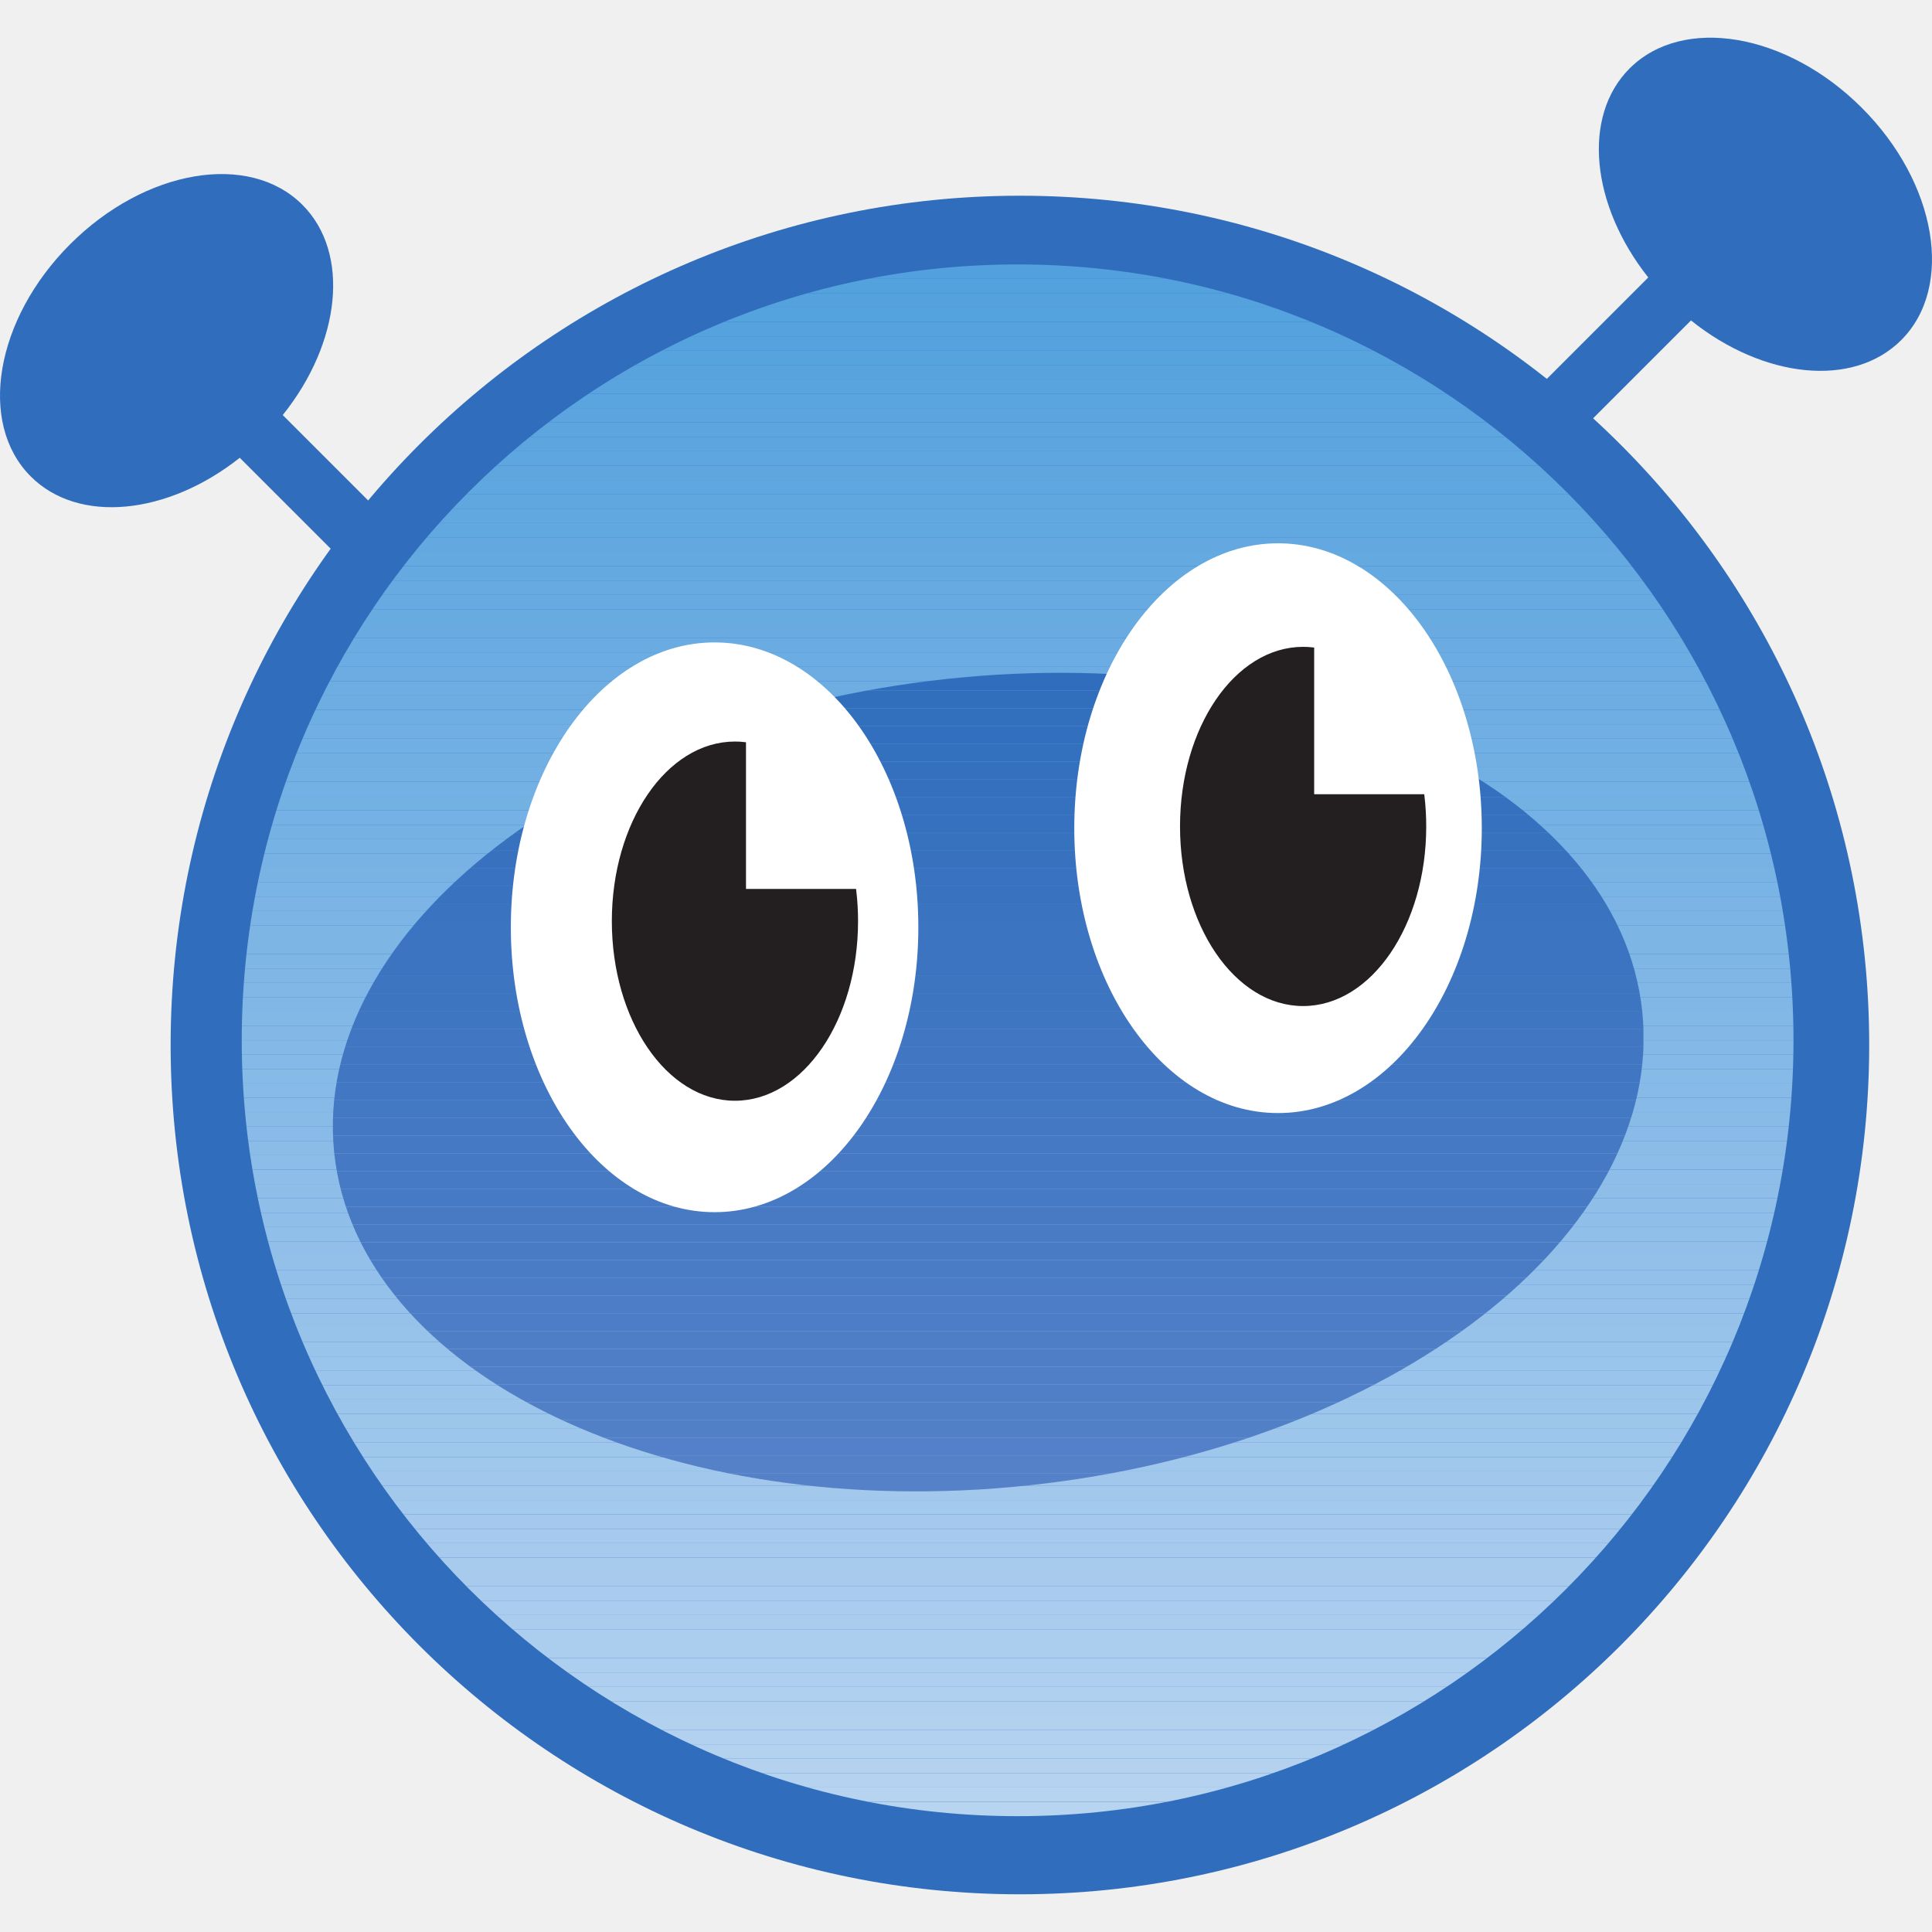
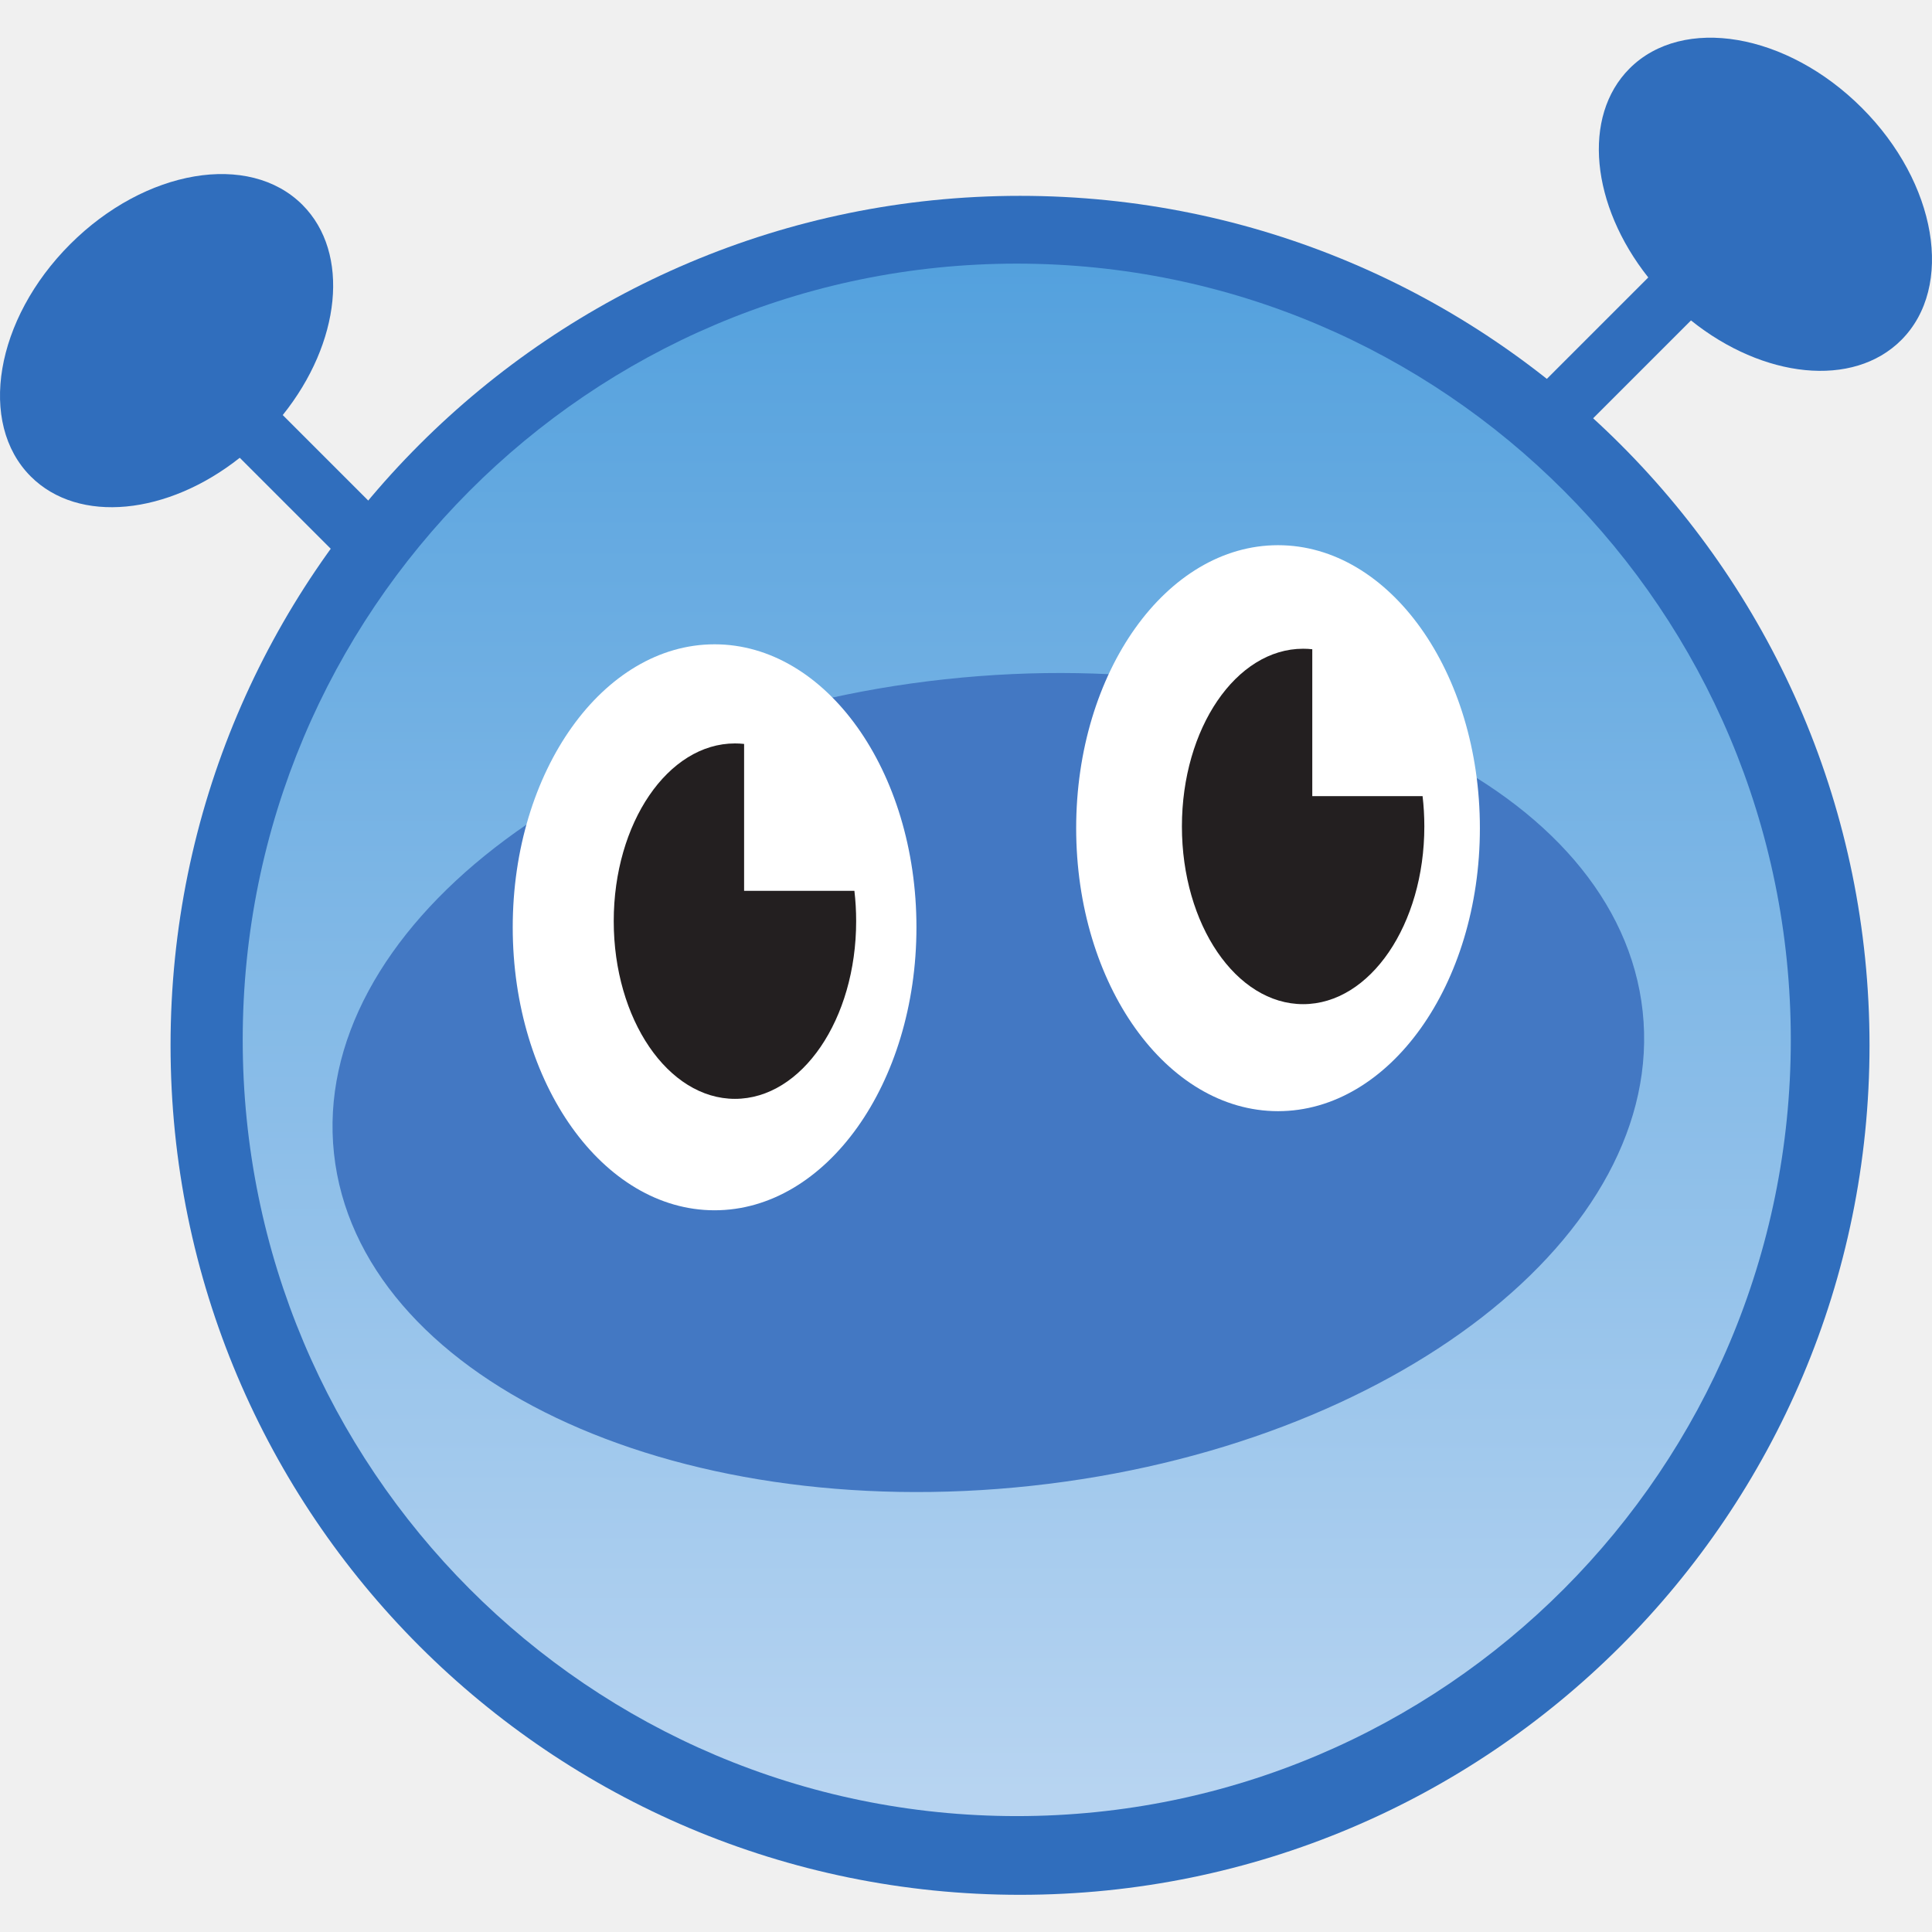
- <svg xmlns="http://www.w3.org/2000/svg" id="svg3378" version="1.1" width="637.563" height="637.56" xml:space="preserve">
+ <svg xmlns="http://www.w3.org/2000/svg" xmlns:xlink="http://www.w3.org/1999/xlink" id="svg3378" version="1.1" width="637.563" height="637.56" xml:space="preserve">
  <defs id="defs3382">
+     <linearGradient id="linearGradient4105">
+       <stop style="stop-color:#52a0dd;stop-opacity:1;" offset="0" id="stop4107" />
+       <stop style="stop-color:#b7d4f1;stop-opacity:1;" offset="1" id="stop4109" />
+     </linearGradient>
    <clipPath clipPathUnits="userSpaceOnUse" id="clipPath3400">
      <path d="m 645.438,2255.42 c 0,1131.26 917.042,2048.31 2048.312,2048.31 1131.26,0 2048.3,-917.05 2048.3,-2048.31 0,-1131.27 -917.04,-2048.311 -2048.3,-2048.311 -1131.27,0 -2048.312,917.041 -2048.312,2048.311 z" id="path3402" />
    </clipPath>
    <clipPath clipPathUnits="userSpaceOnUse" id="clipPath3624">
      <path d="M 889.426,1959.69 C 828.957,2547.5 1553.02,3107.02 2506.68,3209.41 3460.35,3311.8 4282.44,2918.3 4342.91,2330.48 4403.38,1742.67 3679.32,1183.16 2725.66,1080.76 1771.99,978.367 949.895,1371.87 889.426,1959.69 z" id="path3626" />
    </clipPath>
+     <linearGradient xlink:href="#linearGradient4105" id="linearGradient4111" x1="213.25" y1="78.726" x2="213.25" y2="591.379" gradientUnits="userSpaceOnUse" gradientTransform="matrix(0.9830509,0,0,0.9802817,-116.2591,-6.221848)" />
+     <linearGradient xlink:href="#linearGradient4105-5" id="linearGradient4111-1" x1="213.25" y1="78.726" x2="213.25" y2="591.379" gradientUnits="userSpaceOnUse" gradientTransform="matrix(0.9830509,0,0,0.9802817,-116.2591,-6.221848)" />
+     <linearGradient id="linearGradient4105-5">
+       <stop style="stop-color:#52a0dd;stop-opacity:1;" offset="0" id="stop4107-8" />
+       <stop style="stop-color:#b7d4f1;stop-opacity:1;" offset="1" id="stop4109-1" />
+     </linearGradient>
+     <linearGradient xlink:href="#linearGradient4105" id="linearGradient4159" gradientUnits="userSpaceOnUse" gradientTransform="matrix(0.9830509,0,0,0.9802817,-116.2591,-6.221848)" x1="213.25" y1="78.726" x2="213.25" y2="591.379" />
  </defs>
  <g id="g3386" transform="matrix(1.25,0,0,-1.25,-42.99267,775.646)">
+     <path style="opacity:1;fill:#306ebd;fill-opacity:1;stroke:none" id="path4103-3" d="m 464.694,330.169 a 251.108,251.108 0 1 1 -502.216,0 251.108,251.108 0 1 1 502.216,0 z" transform="matrix(0.8931035,0,0,-0.8931034,112.9313,639.4229)" />
    <g id="g3912" transform="translate(-16.58082,-182.1498)">
      <g transform="translate(-9.782889,0)" id="g3740">
        <g id="g3388" transform="matrix(0.1,0,0,0.1,60.03498,302.484)">
          <path d="m 4309.39,4821.11 c 140.59,140.59 415.09,94.03 613.12,-104 198.04,-198.04 244.6,-472.54 104.01,-613.13 -127.29,-127.29 -364.35,-101.16 -555.04,51.9 l -461.42,-461.43 -113.14,113.14 461.75,461.75 c -150.74,190.13 -175.85,425.21 -49.28,551.77" style="fill:#306ebd;fill-opacity:1;fill-rule:nonzero;stroke:none" id="path3390" />
          <path d="m 88.438,3743.98 c -140.59,140.59 -94.027,415.09 104.007,613.13 198.035,198.03 472.535,244.6 613.125,104.01 127.289,-127.29 101.16,-364.35 -51.894,-555.04 L 1215.1,3444.65 1101.96,3331.52 640.207,3793.27 C 450.082,3642.53 215,3617.42 88.438,3743.98" style="fill:#306ebd;fill-opacity:1;fill-rule:nonzero;stroke:none" id="path3392" />
-           <path d="m 457.699,2242.98 c 0,1238.31 1003.821,2242.14 2242.131,2242.14 1238.31,0 2242.13,-1003.83 2242.13,-2242.14 C 4941.96,1004.67 3938.14,0.852 2699.83,0.852 1461.52,0.852 457.699,1004.67 457.699,2242.98" style="fill:#306ebd;fill-opacity:1;fill-rule:nonzero;stroke:none" id="path3394" />
          <g id="g3396">
-             <g id="g3398" clip-path="url(#clipPath3400)">
-               <path d="m 645.402,4265.77 4097,0 0,38 -4097,0 0,-38 z" style="fill:#52a0dd;fill-opacity:1;fill-rule:nonzero;stroke:none" id="path3404" />
-               <path d="m 645.402,4227.84 4097,0 0,38 -4097,0 0,-38 z" style="fill:#53a1dd;fill-opacity:1;fill-rule:nonzero;stroke:none" id="path3406" />
-               <path d="m 645.402,4189.91 4097,0 0,37.996 -4097,0 0,-37.996 z" style="fill:#54a1dd;fill-opacity:1;fill-rule:nonzero;stroke:none" id="path3408" />
-               <path d="m 645.402,4151.97 4097,0 0,38 -4097,0 0,-38 z" style="fill:#54a2de;fill-opacity:1;fill-rule:nonzero;stroke:none" id="path3410" />
-               <path d="m 645.402,4114.04 4097,0 0,37.996 -4097,0 0,-37.996 z" style="fill:#55a2de;fill-opacity:1;fill-rule:nonzero;stroke:none" id="path3412" />
-               <path d="m 645.402,4076.11 4097,0 0,38 -4097,0 0,-38 z" style="fill:#56a2de;fill-opacity:1;fill-rule:nonzero;stroke:none" id="path3414" />
-               <path d="m 645.402,4038.18 4097,0 0,38 -4097,0 0,-38 z" style="fill:#57a3de;fill-opacity:1;fill-rule:nonzero;stroke:none" id="path3416" />
-               <path d="m 645.402,4000.25 4097,0 0,37.996 -4097,0 0,-37.996 z" style="fill:#58a3de;fill-opacity:1;fill-rule:nonzero;stroke:none" id="path3418" />
-               <path d="m 645.402,3962.31 4097,0 0,38 -4097,0 0,-38 z" style="fill:#59a4de;fill-opacity:1;fill-rule:nonzero;stroke:none" id="path3420" />
-               <path d="m 645.402,3924.38 4097,0 0,38 -4097,0 0,-38 z" style="fill:#5aa4df;fill-opacity:1;fill-rule:nonzero;stroke:none" id="path3422" />
-               <path d="m 645.402,3886.45 4097,0 0,37.996 -4097,0 0,-37.996 z" style="fill:#5ba4df;fill-opacity:1;fill-rule:nonzero;stroke:none" id="path3424" />
-               <path d="m 645.402,3848.52 4097,0 0,38 -4097,0 0,-38 z" style="fill:#5ca5df;fill-opacity:1;fill-rule:nonzero;stroke:none" id="path3426" />
-               <path d="m 645.402,3810.59 4097,0 0,37.996 -4097,0 0,-37.996 z" style="fill:#5da5df;fill-opacity:1;fill-rule:nonzero;stroke:none" id="path3428" />
-               <path d="m 645.402,3772.65 4097,0 0,38 -4097,0 0,-38 z" style="fill:#5ea6df;fill-opacity:1;fill-rule:nonzero;stroke:none" id="path3430" />
-               <path d="m 645.402,3734.72 4097,0 0,38 -4097,0 0,-38 z" style="fill:#5fa6df;fill-opacity:1;fill-rule:nonzero;stroke:none" id="path3432" />
-               <path d="m 645.402,3696.79 4097,0 0,37.996 -4097,0 0,-37.996 z" style="fill:#5fa7e0;fill-opacity:1;fill-rule:nonzero;stroke:none" id="path3434" />
-               <path d="m 645.402,3658.86 4097,0 0,38 -4097,0 0,-38 z" style="fill:#60a7e0;fill-opacity:1;fill-rule:nonzero;stroke:none" id="path3436" />
-               <path d="m 645.402,3620.92 4097,0 0,38 -4097,0 0,-38 z" style="fill:#61a7e0;fill-opacity:1;fill-rule:nonzero;stroke:none" id="path3438" />
-               <path d="m 645.402,3582.99 4097,0 0,37.996 -4097,0 0,-37.996 z" style="fill:#62a8e0;fill-opacity:1;fill-rule:nonzero;stroke:none" id="path3440" />
-               <path d="m 645.402,3545.06 4097,0 0,38 -4097,0 0,-38 z" style="fill:#63a8e0;fill-opacity:1;fill-rule:nonzero;stroke:none" id="path3442" />
-               <path d="m 645.402,3507.13 4097,0 0,37.996 -4097,0 0,-37.996 z" style="fill:#64a9e0;fill-opacity:1;fill-rule:nonzero;stroke:none" id="path3444" />
-               <path d="m 645.402,3469.2 4097,0 0,38 -4097,0 0,-38 z" style="fill:#65a9e1;fill-opacity:1;fill-rule:nonzero;stroke:none" id="path3446" />
-               <path d="m 645.402,3431.26 4097,0 0,38 -4097,0 0,-38 z" style="fill:#66aae1;fill-opacity:1;fill-rule:nonzero;stroke:none" id="path3448" />
-               <path d="m 645.402,3393.33 4097,0 0,37.996 -4097,0 0,-37.996 z" style="fill:#67aae1;fill-opacity:1;fill-rule:nonzero;stroke:none" id="path3450" />
-               <path d="m 645.402,3355.4 4097,0 0,38 -4097,0 0,-38 z" style="fill:#68abe1;fill-opacity:1;fill-rule:nonzero;stroke:none" id="path3452" />
-               <path d="m 645.402,3317.46 4097,0 0,38 -4097,0 0,-38 z" style="fill:#69abe1;fill-opacity:1;fill-rule:nonzero;stroke:none" id="path3454" />
-               <path d="m 645.402,3279.54 4097,0 0,37.996 -4097,0 0,-37.996 z" style="fill:#6aace2;fill-opacity:1;fill-rule:nonzero;stroke:none" id="path3456" />
-               <path d="m 645.402,3241.6 4097,0 0,38 -4097,0 0,-38 z" style="fill:#6bace2;fill-opacity:1;fill-rule:nonzero;stroke:none" id="path3458" />
-               <path d="m 645.402,3203.67 4097,0 0,37.996 -4097,0 0,-37.996 z" style="fill:#6cace2;fill-opacity:1;fill-rule:nonzero;stroke:none" id="path3460" />
-               <path d="m 645.402,3165.74 4097,0 0,38 -4097,0 0,-38 z" style="fill:#6dade2;fill-opacity:1;fill-rule:nonzero;stroke:none" id="path3462" />
-               <path d="m 645.402,3127.8 4097,0 0,38 -4097,0 0,-38 z" style="fill:#6eade2;fill-opacity:1;fill-rule:nonzero;stroke:none" id="path3464" />
-               <path d="m 645.402,3089.88 4097,0 0,37.996 -4097,0 0,-37.996 z" style="fill:#6faee2;fill-opacity:1;fill-rule:nonzero;stroke:none" id="path3466" />
-               <path d="m 645.402,3051.94 4097,0 0,38 -4097,0 0,-38 z" style="fill:#70aee3;fill-opacity:1;fill-rule:nonzero;stroke:none" id="path3468" />
-               <path d="m 645.402,3014.01 4097,0 0,38 -4097,0 0,-38 z" style="fill:#70afe3;fill-opacity:1;fill-rule:nonzero;stroke:none" id="path3470" />
-               <path d="m 645.402,2976.08 4097,0 0,37.996 -4097,0 0,-37.996 z" style="fill:#71afe3;fill-opacity:1;fill-rule:nonzero;stroke:none" id="path3472" />
-               <path d="m 645.402,2938.14 4097,0 0,38 -4097,0 0,-38 z" style="fill:#72b0e3;fill-opacity:1;fill-rule:nonzero;stroke:none" id="path3474" />
-               <path d="m 645.402,2900.21 4097,0 0,37.996 -4097,0 0,-37.996 z" style="fill:#73b0e3;fill-opacity:1;fill-rule:nonzero;stroke:none" id="path3476" />
-               <path d="m 645.402,2862.28 4097,0 0,38 -4097,0 0,-38 z" style="fill:#74b1e3;fill-opacity:1;fill-rule:nonzero;stroke:none" id="path3478" />
-               <path d="m 645.402,2824.35 4097,0 0,38 -4097,0 0,-38 z" style="fill:#75b1e4;fill-opacity:1;fill-rule:nonzero;stroke:none" id="path3480" />
-               <path d="m 645.402,2786.42 4097,0 0,37.996 -4097,0 0,-37.996 z" style="fill:#76b1e4;fill-opacity:1;fill-rule:nonzero;stroke:none" id="path3482" />
-               <path d="m 645.402,2748.48 4097,0 0,38 -4097,0 0,-38 z" style="fill:#77b2e4;fill-opacity:1;fill-rule:nonzero;stroke:none" id="path3484" />
-               <path d="m 645.402,2710.55 4097,0 0,38 -4097,0 0,-38 z" style="fill:#78b2e4;fill-opacity:1;fill-rule:nonzero;stroke:none" id="path3486" />
-               <path d="m 645.402,2672.62 4097,0 0,37.996 -4097,0 0,-37.996 z" style="fill:#79b3e4;fill-opacity:1;fill-rule:nonzero;stroke:none" id="path3488" />
-               <path d="m 645.402,2634.69 4097,0 0,38 -4097,0 0,-38 z" style="fill:#7ab3e5;fill-opacity:1;fill-rule:nonzero;stroke:none" id="path3490" />
-               <path d="m 645.402,2596.76 4097,0 0,37.996 -4097,0 0,-37.996 z" style="fill:#7bb4e5;fill-opacity:1;fill-rule:nonzero;stroke:none" id="path3492" />
-               <path d="m 645.402,2558.82 4097,0 0,38 -4097,0 0,-38 z" style="fill:#7cb4e5;fill-opacity:1;fill-rule:nonzero;stroke:none" id="path3494" />
-               <path d="m 645.402,2520.89 4097,0 0,38 -4097,0 0,-38 z" style="fill:#7db5e5;fill-opacity:1;fill-rule:nonzero;stroke:none" id="path3496" />
-               <path d="m 645.402,2482.96 4097,0 0,37.996 -4097,0 0,-37.996 z" style="fill:#7db5e5;fill-opacity:1;fill-rule:nonzero;stroke:none" id="path3498" />
-               <path d="m 645.402,2445.03 4097,0 0,38 -4097,0 0,-38 z" style="fill:#7eb6e5;fill-opacity:1;fill-rule:nonzero;stroke:none" id="path3500" />
-               <path d="m 645.402,2407.09 4097,0 0,38 -4097,0 0,-38 z" style="fill:#7fb6e6;fill-opacity:1;fill-rule:nonzero;stroke:none" id="path3502" />
-               <path d="m 645.402,2369.16 4097,0 0,37.996 -4097,0 0,-37.996 z" style="fill:#80b7e6;fill-opacity:1;fill-rule:nonzero;stroke:none" id="path3504" />
-               <path d="m 645.402,2331.23 4097,0 0,38 -4097,0 0,-38 z" style="fill:#81b7e6;fill-opacity:1;fill-rule:nonzero;stroke:none" id="path3506" />
-               <path d="m 645.402,2293.3 4097,0 0,37.996 -4097,0 0,-37.996 z" style="fill:#82b8e6;fill-opacity:1;fill-rule:nonzero;stroke:none" id="path3508" />
-               <path d="m 645.402,2255.37 4097,0 0,38 -4097,0 0,-38 z" style="fill:#83b8e6;fill-opacity:1;fill-rule:nonzero;stroke:none" id="path3510" />
-               <path d="m 645.402,2217.44 4097,0 0,37.996 -4097,0 0,-37.996 z" style="fill:#84b9e7;fill-opacity:1;fill-rule:nonzero;stroke:none" id="path3512" />
-               <path d="m 645.402,2179.5 4097,0 0,38 -4097,0 0,-38 z" style="fill:#85b9e7;fill-opacity:1;fill-rule:nonzero;stroke:none" id="path3514" />
-               <path d="m 645.402,2141.57 4097,0 0,38 -4097,0 0,-38 z" style="fill:#86bae7;fill-opacity:1;fill-rule:nonzero;stroke:none" id="path3516" />
-               <path d="m 645.402,2103.64 4097,0 0,37.996 -4097,0 0,-37.996 z" style="fill:#87bae7;fill-opacity:1;fill-rule:nonzero;stroke:none" id="path3518" />
-               <path d="m 645.402,2065.71 4097,0 0,38 -4097,0 0,-38 z" style="fill:#88bae7;fill-opacity:1;fill-rule:nonzero;stroke:none" id="path3520" />
-               <path d="m 645.402,2027.78 4097,0 0,38 -4097,0 0,-38 z" style="fill:#89bbe7;fill-opacity:1;fill-rule:nonzero;stroke:none" id="path3522" />
-               <path d="m 645.402,1989.85 4097,0 0,37.996 -4097,0 0,-37.996 z" style="fill:#8abbe8;fill-opacity:1;fill-rule:nonzero;stroke:none" id="path3524" />
-               <path d="m 645.402,1951.92 4097,0 0,38 -4097,0 0,-38 z" style="fill:#8bbce8;fill-opacity:1;fill-rule:nonzero;stroke:none" id="path3526" />
-               <path d="m 645.402,1913.99 4097,0 0,38 -4097,0 0,-38 z" style="fill:#8cbce8;fill-opacity:1;fill-rule:nonzero;stroke:none" id="path3528" />
-               <path d="m 645.402,1876.06 4097,0 0,37.996 -4097,0 0,-37.996 z" style="fill:#8dbde8;fill-opacity:1;fill-rule:nonzero;stroke:none" id="path3530" />
-               <path d="m 645.402,1838.13 4097,0 0,37.996 -4097,0 0,-37.996 z" style="fill:#8ebde8;fill-opacity:1;fill-rule:nonzero;stroke:none" id="path3532" />
-               <path d="m 645.402,1800.2 4097,0 0,38 -4097,0 0,-38 z" style="fill:#8fbee9;fill-opacity:1;fill-rule:nonzero;stroke:none" id="path3534" />
-               <path d="m 645.402,1762.27 4097,0 0,37.996 -4097,0 0,-37.996 z" style="fill:#8fbee9;fill-opacity:1;fill-rule:nonzero;stroke:none" id="path3536" />
-               <path d="m 645.402,1724.34 4097,0 0,37.996 -4097,0 0,-37.996 z" style="fill:#90bfe9;fill-opacity:1;fill-rule:nonzero;stroke:none" id="path3538" />
-               <path d="m 645.402,1686.4 4097,0 0,38 -4097,0 0,-38 z" style="fill:#91bfe9;fill-opacity:1;fill-rule:nonzero;stroke:none" id="path3540" />
-               <path d="m 645.402,1648.47 4097,0 0,38 -4097,0 0,-38 z" style="fill:#92c0e9;fill-opacity:1;fill-rule:nonzero;stroke:none" id="path3542" />
-               <path d="m 645.402,1610.54 4097,0 0,37.996 -4097,0 0,-37.996 z" style="fill:#93c0ea;fill-opacity:1;fill-rule:nonzero;stroke:none" id="path3544" />
-               <path d="m 645.402,1572.61 4097,0 0,38 -4097,0 0,-38 z" style="fill:#94c1ea;fill-opacity:1;fill-rule:nonzero;stroke:none" id="path3546" />
-               <path d="m 645.402,1534.68 4097,0 0,38 -4097,0 0,-38 z" style="fill:#95c1ea;fill-opacity:1;fill-rule:nonzero;stroke:none" id="path3548" />
-               <path d="m 645.402,1496.75 4097,0 0,37.996 -4097,0 0,-37.996 z" style="fill:#96c2ea;fill-opacity:1;fill-rule:nonzero;stroke:none" id="path3550" />
-               <path d="m 645.402,1458.82 4097,0 0,38 -4097,0 0,-38 z" style="fill:#97c3ea;fill-opacity:1;fill-rule:nonzero;stroke:none" id="path3552" />
-               <path d="m 645.402,1420.89 4097,0 0,38 -4097,0 0,-38 z" style="fill:#98c3ea;fill-opacity:1;fill-rule:nonzero;stroke:none" id="path3554" />
-               <path d="m 645.402,1382.96 4097,0 0,37.996 -4097,0 0,-37.996 z" style="fill:#99c4eb;fill-opacity:1;fill-rule:nonzero;stroke:none" id="path3556" />
-               <path d="m 645.402,1345.02 4097,0 0,38 -4097,0 0,-38 z" style="fill:#9ac4eb;fill-opacity:1;fill-rule:nonzero;stroke:none" id="path3558" />
-               <path d="m 645.402,1307.09 4097,0 0,38 -4097,0 0,-38 z" style="fill:#9bc5eb;fill-opacity:1;fill-rule:nonzero;stroke:none" id="path3560" />
-               <path d="m 645.402,1269.16 4097,0 0,37.996 -4097,0 0,-37.996 z" style="fill:#9cc5eb;fill-opacity:1;fill-rule:nonzero;stroke:none" id="path3562" />
-               <path d="m 645.402,1231.23 4097,0 0,37.996 -4097,0 0,-37.996 z" style="fill:#9dc6eb;fill-opacity:1;fill-rule:nonzero;stroke:none" id="path3564" />
-               <path d="m 645.402,1193.3 4097,0 0,38 -4097,0 0,-38 z" style="fill:#9ec6ec;fill-opacity:1;fill-rule:nonzero;stroke:none" id="path3566" />
-               <path d="m 645.402,1155.37 4097,0 0,37.996 -4097,0 0,-37.996 z" style="fill:#9fc7ec;fill-opacity:1;fill-rule:nonzero;stroke:none" id="path3568" />
-               <path d="m 645.402,1117.44 4097,0 0,37.996 -4097,0 0,-37.996 z" style="fill:#a0c7ec;fill-opacity:1;fill-rule:nonzero;stroke:none" id="path3570" />
-               <path d="m 645.402,1079.51 4097,0 0,38 -4097,0 0,-38 z" style="fill:#a1c8ec;fill-opacity:1;fill-rule:nonzero;stroke:none" id="path3572" />
-               <path d="m 645.402,1041.58 4097,0 0,38 -4097,0 0,-38 z" style="fill:#a2c8ec;fill-opacity:1;fill-rule:nonzero;stroke:none" id="path3574" />
-               <path d="m 645.402,1003.65 4097,0 0,37.996 -4097,0 0,-37.996 z" style="fill:#a3c9ed;fill-opacity:1;fill-rule:nonzero;stroke:none" id="path3576" />
-               <path d="m 645.402,965.715 4097,0 0,38 -4097,0 0,-38 z" style="fill:#a4c9ed;fill-opacity:1;fill-rule:nonzero;stroke:none" id="path3578" />
-               <path d="m 645.402,927.785 4097,0 0,38 -4097,0 0,-38 z" style="fill:#a5caed;fill-opacity:1;fill-rule:nonzero;stroke:none" id="path3580" />
-               <path d="m 645.402,889.855 4097,0 0,37.996 -4097,0 0,-37.996 z" style="fill:#a6caed;fill-opacity:1;fill-rule:nonzero;stroke:none" id="path3582" />
-               <path d="m 645.402,851.922 4097,0 0,38 -4097,0 0,-38 z" style="fill:#a7cbed;fill-opacity:1;fill-rule:nonzero;stroke:none" id="path3584" />
-               <path d="m 645.402,813.992 4097,0 0,38 -4097,0 0,-38 z" style="fill:#a8cbed;fill-opacity:1;fill-rule:nonzero;stroke:none" id="path3586" />
-               <path d="m 645.402,776.062 4097,0 0,37.996 -4097,0 0,-37.996 z" style="fill:#a9ccee;fill-opacity:1;fill-rule:nonzero;stroke:none" id="path3588" />
-               <path d="m 645.402,738.129 4097,0 0,38 -4097,0 0,-38 z" style="fill:#aaccee;fill-opacity:1;fill-rule:nonzero;stroke:none" id="path3590" />
-               <path d="m 645.402,700.199 4097,0 0,38 -4097,0 0,-38 z" style="fill:#aacdee;fill-opacity:1;fill-rule:nonzero;stroke:none" id="path3592" />
-               <path d="m 645.402,662.27 4097,0 0,37.996 -4097,0 0,-37.996 z" style="fill:#abceee;fill-opacity:1;fill-rule:nonzero;stroke:none" id="path3594" />
-               <path d="m 645.402,624.34 4097,0 0,37.996 -4097,0 0,-37.996 z" style="fill:#acceee;fill-opacity:1;fill-rule:nonzero;stroke:none" id="path3596" />
-               <path d="m 645.402,586.406 4097,0 0,38 -4097,0 0,-38 z" style="fill:#adcfef;fill-opacity:1;fill-rule:nonzero;stroke:none" id="path3598" />
-               <path d="m 645.402,548.477 4097,0 0,37.996 -4097,0 0,-37.996 z" style="fill:#aecfef;fill-opacity:1;fill-rule:nonzero;stroke:none" id="path3600" />
-               <path d="m 645.402,510.547 4097,0 0,37.996 -4097,0 0,-37.996 z" style="fill:#afd0ef;fill-opacity:1;fill-rule:nonzero;stroke:none" id="path3602" />
-               <path d="m 645.402,472.613 4097,0 0,38 -4097,0 0,-38 z" style="fill:#b0d0ef;fill-opacity:1;fill-rule:nonzero;stroke:none" id="path3604" />
-               <path d="m 645.402,434.684 4097,0 0,38 -4097,0 0,-38 z" style="fill:#b1d1ef;fill-opacity:1;fill-rule:nonzero;stroke:none" id="path3606" />
-               <path d="m 645.402,396.754 4097,0 0,37.996 -4097,0 0,-37.996 z" style="fill:#b2d1f0;fill-opacity:1;fill-rule:nonzero;stroke:none" id="path3608" />
-               <path d="m 645.402,358.82 4097,0 0,38 -4097,0 0,-38 z" style="fill:#b3d2f0;fill-opacity:1;fill-rule:nonzero;stroke:none" id="path3610" />
-               <path d="m 645.402,320.891 4097,0 0,38 -4097,0 0,-38 z" style="fill:#b4d2f0;fill-opacity:1;fill-rule:nonzero;stroke:none" id="path3612" />
-               <path d="m 645.402,282.961 4097,0 0,37.996 -4097,0 0,-37.996 z" style="fill:#b5d3f0;fill-opacity:1;fill-rule:nonzero;stroke:none" id="path3614" />
-               <path d="m 645.402,245.027 4097,0 0,38 -4097,0 0,-38 z" style="fill:#b6d4f0;fill-opacity:1;fill-rule:nonzero;stroke:none" id="path3616" />
-               <path d="m 645.402,207.098 4097,0 0,38 -4097,0 0,-38 z" style="fill:#b7d4f1;fill-opacity:1;fill-rule:nonzero;stroke:none" id="path3618" />
-             </g>
+             <g id="g3398" clip-path="url(#clipPath3400)" />
          </g>
          <g id="g3620">
-             <g id="g3622" clip-path="url(#clipPath3624)">
-               <path d="m 885.902,3178.62 3460,0 0,46.996 -3460,0 0,-46.996 z" style="fill:#306ebd;fill-opacity:1;fill-rule:nonzero;stroke:none" id="path3628" />
-               <path d="m 885.902,3131.64 3460,0 0,47 -3460,0 0,-47 z" style="fill:#316fbd;fill-opacity:1;fill-rule:nonzero;stroke:none" id="path3630" />
-               <path d="m 885.902,3084.67 3460,0 0,47 -3460,0 0,-47 z" style="fill:#326fbd;fill-opacity:1;fill-rule:nonzero;stroke:none" id="path3632" />
-               <path d="m 885.902,3037.69 3460,0 0,47 -3460,0 0,-47 z" style="fill:#326fbe;fill-opacity:1;fill-rule:nonzero;stroke:none" id="path3634" />
-               <path d="m 885.902,2990.71 3460,0 0,46.996 -3460,0 0,-46.996 z" style="fill:#3370be;fill-opacity:1;fill-rule:nonzero;stroke:none" id="path3636" />
-               <path d="m 885.902,2943.73 3460,0 0,47 -3460,0 0,-47 z" style="fill:#3470be;fill-opacity:1;fill-rule:nonzero;stroke:none" id="path3638" />
-               <path d="m 885.902,2896.76 3460,0 0,47 -3460,0 0,-47 z" style="fill:#3570be;fill-opacity:1;fill-rule:nonzero;stroke:none" id="path3640" />
-               <path d="m 885.902,2849.78 3460,0 0,47 -3460,0 0,-47 z" style="fill:#3571bf;fill-opacity:1;fill-rule:nonzero;stroke:none" id="path3642" />
-               <path d="m 885.902,2802.8 3460,0 0,46.996 -3460,0 0,-46.996 z" style="fill:#3671bf;fill-opacity:1;fill-rule:nonzero;stroke:none" id="path3644" />
-               <path d="m 885.902,2755.82 3460,0 0,47 -3460,0 0,-47 z" style="fill:#3772bf;fill-opacity:1;fill-rule:nonzero;stroke:none" id="path3646" />
-               <path d="m 885.902,2708.85 3460,0 0,47 -3460,0 0,-47 z" style="fill:#3872bf;fill-opacity:1;fill-rule:nonzero;stroke:none" id="path3648" />
-               <path d="m 885.902,2661.87 3460,0 0,47 -3460,0 0,-47 z" style="fill:#3972c0;fill-opacity:1;fill-rule:nonzero;stroke:none" id="path3650" />
-               <path d="m 885.902,2614.89 3460,0 0,46.996 -3460,0 0,-46.996 z" style="fill:#3973c0;fill-opacity:1;fill-rule:nonzero;stroke:none" id="path3652" />
-               <path d="m 885.902,2567.91 3460,0 0,47 -3460,0 0,-47 z" style="fill:#3a73c0;fill-opacity:1;fill-rule:nonzero;stroke:none" id="path3654" />
-               <path d="m 885.902,2520.94 3460,0 0,47 -3460,0 0,-47 z" style="fill:#3b74c0;fill-opacity:1;fill-rule:nonzero;stroke:none" id="path3656" />
-               <path d="m 885.902,2473.96 3460,0 0,47 -3460,0 0,-47 z" style="fill:#3c74c1;fill-opacity:1;fill-rule:nonzero;stroke:none" id="path3658" />
-               <path d="m 885.902,2426.98 3460,0 0,46.996 -3460,0 0,-46.996 z" style="fill:#3d74c1;fill-opacity:1;fill-rule:nonzero;stroke:none" id="path3660" />
-               <path d="m 885.902,2380 3460,0 0,47 -3460,0 0,-47 z" style="fill:#3d75c1;fill-opacity:1;fill-rule:nonzero;stroke:none" id="path3662" />
-               <path d="m 885.902,2333.03 3460,0 0,47 -3460,0 0,-47 z" style="fill:#3e75c1;fill-opacity:1;fill-rule:nonzero;stroke:none" id="path3664" />
-               <path d="m 885.902,2286.05 3460,0 0,47 -3460,0 0,-47 z" style="fill:#3f76c2;fill-opacity:1;fill-rule:nonzero;stroke:none" id="path3666" />
-               <path d="m 885.902,2239.07 3460,0 0,47 -3460,0 0,-47 z" style="fill:#4076c2;fill-opacity:1;fill-rule:nonzero;stroke:none" id="path3668" />
-               <path d="m 885.902,2192.09 3460,0 0,46.996 -3460,0 0,-46.996 z" style="fill:#4177c2;fill-opacity:1;fill-rule:nonzero;stroke:none" id="path3670" />
-               <path d="m 885.902,2145.11 3460,0 0,47 -3460,0 0,-47 z" style="fill:#4177c2;fill-opacity:1;fill-rule:nonzero;stroke:none" id="path3672" />
-               <path d="m 885.902,2098.14 3460,0 0,46.996 -3460,0 0,-46.996 z" style="fill:#4277c3;fill-opacity:1;fill-rule:nonzero;stroke:none" id="path3674" />
-               <path d="m 885.902,2051.16 3460,0 0,47 -3460,0 0,-47 z" style="fill:#4378c3;fill-opacity:1;fill-rule:nonzero;stroke:none" id="path3676" />
-               <path d="m 885.902,2004.18 3460,0 0,46.996 -3460,0 0,-46.996 z" style="fill:#4478c3;fill-opacity:1;fill-rule:nonzero;stroke:none" id="path3678" />
-               <path d="m 885.902,1957.2 3460,0 0,47 -3460,0 0,-47 z" style="fill:#4579c3;fill-opacity:1;fill-rule:nonzero;stroke:none" id="path3680" />
-               <path d="m 885.902,1910.22 3460,0 0,47 -3460,0 0,-47 z" style="fill:#4579c4;fill-opacity:1;fill-rule:nonzero;stroke:none" id="path3682" />
-               <path d="m 885.902,1863.24 3460,0 0,46.996 -3460,0 0,-46.996 z" style="fill:#467ac4;fill-opacity:1;fill-rule:nonzero;stroke:none" id="path3684" />
-               <path d="m 885.902,1816.26 3460,0 0,47 -3460,0 0,-47 z" style="fill:#477ac4;fill-opacity:1;fill-rule:nonzero;stroke:none" id="path3686" />
-               <path d="m 885.902,1769.29 3460,0 0,46.996 -3460,0 0,-46.996 z" style="fill:#487ac4;fill-opacity:1;fill-rule:nonzero;stroke:none" id="path3688" />
-               <path d="m 885.902,1722.3 3460,0 0,47 -3460,0 0,-47 z" style="fill:#497bc5;fill-opacity:1;fill-rule:nonzero;stroke:none" id="path3690" />
-               <path d="m 885.902,1675.33 3460,0 0,46.996 -3460,0 0,-46.996 z" style="fill:#497bc5;fill-opacity:1;fill-rule:nonzero;stroke:none" id="path3692" />
-               <path d="m 885.902,1628.35 3460,0 0,47 -3460,0 0,-47 z" style="fill:#4a7cc5;fill-opacity:1;fill-rule:nonzero;stroke:none" id="path3694" />
-               <path d="m 885.902,1581.37 3460,0 0,46.996 -3460,0 0,-46.996 z" style="fill:#4b7cc5;fill-opacity:1;fill-rule:nonzero;stroke:none" id="path3696" />
-               <path d="m 885.902,1534.39 3460,0 0,47 -3460,0 0,-47 z" style="fill:#4c7dc6;fill-opacity:1;fill-rule:nonzero;stroke:none" id="path3698" />
-               <path d="m 885.902,1487.41 3460,0 0,47 -3460,0 0,-47 z" style="fill:#4d7dc6;fill-opacity:1;fill-rule:nonzero;stroke:none" id="path3700" />
-               <path d="m 885.902,1440.43 3460,0 0,46.996 -3460,0 0,-46.996 z" style="fill:#4e7ec6;fill-opacity:1;fill-rule:nonzero;stroke:none" id="path3702" />
-               <path d="m 885.902,1393.45 3460,0 0,47 -3460,0 0,-47 z" style="fill:#4f7ec6;fill-opacity:1;fill-rule:nonzero;stroke:none" id="path3704" />
-               <path d="m 885.902,1346.48 3460,0 0,46.996 -3460,0 0,-46.996 z" style="fill:#507fc7;fill-opacity:1;fill-rule:nonzero;stroke:none" id="path3706" />
-               <path d="m 885.902,1299.5 3460,0 0,47 -3460,0 0,-47 z" style="fill:#507fc7;fill-opacity:1;fill-rule:nonzero;stroke:none" id="path3708" />
-               <path d="m 885.902,1252.52 3460,0 0,46.996 -3460,0 0,-46.996 z" style="fill:#5180c7;fill-opacity:1;fill-rule:nonzero;stroke:none" id="path3710" />
-               <path d="m 885.902,1205.54 3460,0 0,47 -3460,0 0,-47 z" style="fill:#5280c7;fill-opacity:1;fill-rule:nonzero;stroke:none" id="path3712" />
-               <path d="m 885.902,1158.56 3460,0 0,47 -3460,0 0,-47 z" style="fill:#5380c8;fill-opacity:1;fill-rule:nonzero;stroke:none" id="path3714" />
-               <path d="m 885.902,1111.58 3460,0 0,46.996 -3460,0 0,-46.996 z" style="fill:#5481c8;fill-opacity:1;fill-rule:nonzero;stroke:none" id="path3716" />
-               <path d="m 885.902,1064.6 3460,0 0,47 -3460,0 0,-47 z" style="fill:#5481c8;fill-opacity:1;fill-rule:nonzero;stroke:none" id="path3718" />
-             </g>
+             <g id="g3622" clip-path="url(#clipPath3624)" />
          </g>
+           <path d="m 1360.84,2553.75 c 0,412.61 238.59,747.09 532.91,747.09 294.32,0 532.91,-334.48 532.91,-747.09 0,-412.61 -238.59,-747.09 -532.91,-747.09 -294.32,0 -532.91,334.48 -532.91,747.09 z" style="fill:none;stroke:#ffffff;stroke-width:10;stroke-linecap:butt;stroke-linejoin:miter;stroke-miterlimit:3.864;stroke-opacity:1;stroke-dasharray:none" id="path3722" />
+           <path d="m 2848.33,2815.42 c 0,412.61 238.59,747.09 532.91,747.09 294.32,0 532.91,-334.48 532.91,-747.09 0,-412.61 -238.59,-747.09 -532.91,-747.09 -294.32,0 -532.91,334.48 -532.91,747.09 z" style="fill:none;stroke:#ffffff;stroke-width:10;stroke-linecap:butt;stroke-linejoin:miter;stroke-miterlimit:3.864;stroke-opacity:1;stroke-dasharray:none" id="path3726" />
+           <path d="m 1627.49,2570 c 0,259.12 143.27,469.16 320,469.16 8.14,0 16.2,-0.44 24.18,-1.32 l 0,-387.84 291.19,0 c 3.05,-26 4.63,-52.73 4.63,-80 0,-259.12 -143.26,-469.16 -320,-469.16 -176.73,0 -320,210.04 -320,469.16 z" style="fill:none;stroke:#231f20;stroke-width:10;stroke-linecap:butt;stroke-linejoin:miter;stroke-miterlimit:3.864;stroke-opacity:1;stroke-dasharray:none" id="path3730" />
+           <path d="m 3127.49,2820 c 0,259.12 143.27,469.16 320,469.16 8.14,0 16.2,-0.44 24.18,-1.32 l 0,-387.84 291.19,0 c 3.05,-26 4.63,-52.73 4.63,-80 0,-259.12 -143.26,-469.16 -320,-469.16 -176.73,0 -320,210.04 -320,469.16 z" style="fill:none;stroke:#231f20;stroke-width:10;stroke-linecap:butt;stroke-linejoin:miter;stroke-miterlimit:3.864;stroke-opacity:1;stroke-dasharray:none" id="path3734" />
+           <path style="fill:url(#linearGradient4159);fill-opacity:1;stroke:none" id="path4103" d="m 464.694,330.169 a 251.108,251.108 0 1 1 -502.216,0 251.108,251.108 0 1 1 502.216,0 z" transform="matrix(8.137931,0,0,-8.160919,953.3369,4951.05)" />
+           <path style="fill:#4378c3;fill-opacity:1;fill-rule:nonzero;stroke:none" id="path4147" d="m 543.345,346.766 a 216.833,26.698 0 1 1 -433.666,0 216.833,26.698 0 1 1 433.666,0 z" transform="matrix(7.966937,0.8646563,4.295568,-39.87527,-1474.42,15689.001)" />
          <path d="m 1360.84,2553.75 c 0,412.61 238.59,747.09 532.91,747.09 294.32,0 532.91,-334.48 532.91,-747.09 0,-412.61 -238.59,-747.09 -532.91,-747.09 -294.32,0 -532.91,334.48 -532.91,747.09" style="fill:#ffffff;fill-opacity:1;fill-rule:nonzero;stroke:none" id="path3720" />
-           <path d="m 1360.84,2553.75 c 0,412.61 238.59,747.09 532.91,747.09 294.32,0 532.91,-334.48 532.91,-747.09 0,-412.61 -238.59,-747.09 -532.91,-747.09 -294.32,0 -532.91,334.48 -532.91,747.09 z" style="fill:none;stroke:#ffffff;stroke-width:10;stroke-linecap:butt;stroke-linejoin:miter;stroke-miterlimit:3.864;stroke-opacity:1;stroke-dasharray:none" id="path3722" />
          <path d="m 2848.33,2815.42 c 0,412.61 238.59,747.09 532.91,747.09 294.32,0 532.91,-334.48 532.91,-747.09 0,-412.61 -238.59,-747.09 -532.91,-747.09 -294.32,0 -532.91,334.48 -532.91,747.09" style="fill:#ffffff;fill-opacity:1;fill-rule:nonzero;stroke:none" id="path3724" />
-           <path d="m 2848.33,2815.42 c 0,412.61 238.59,747.09 532.91,747.09 294.32,0 532.91,-334.48 532.91,-747.09 0,-412.61 -238.59,-747.09 -532.91,-747.09 -294.32,0 -532.91,334.48 -532.91,747.09 z" style="fill:none;stroke:#ffffff;stroke-width:10;stroke-linecap:butt;stroke-linejoin:miter;stroke-miterlimit:3.864;stroke-opacity:1;stroke-dasharray:none" id="path3726" />
          <path d="m 1627.49,2570 c 0,259.12 143.27,469.16 320,469.16 8.14,0 16.2,-0.44 24.18,-1.32 l 0,-387.84 291.19,0 c 3.05,-26 4.63,-52.73 4.63,-80 0,-259.12 -143.26,-469.16 -320,-469.16 -176.73,0 -320,210.04 -320,469.16" style="fill:#231f20;fill-opacity:1;fill-rule:nonzero;stroke:none" id="path3728" />
-           <path d="m 1627.49,2570 c 0,259.12 143.27,469.16 320,469.16 8.14,0 16.2,-0.44 24.18,-1.32 l 0,-387.84 291.19,0 c 3.05,-26 4.63,-52.73 4.63,-80 0,-259.12 -143.26,-469.16 -320,-469.16 -176.73,0 -320,210.04 -320,469.16 z" style="fill:none;stroke:#231f20;stroke-width:10;stroke-linecap:butt;stroke-linejoin:miter;stroke-miterlimit:3.864;stroke-opacity:1;stroke-dasharray:none" id="path3730" />
          <path d="m 3127.49,2820 c 0,259.12 143.27,469.16 320,469.16 8.14,0 16.2,-0.44 24.18,-1.32 l 0,-387.84 291.19,0 c 3.05,-26 4.63,-52.73 4.63,-80 0,-259.12 -143.26,-469.16 -320,-469.16 -176.73,0 -320,210.04 -320,469.16" style="fill:#231f20;fill-opacity:1;fill-rule:nonzero;stroke:none" id="path3732" />
-           <path d="m 3127.49,2820 c 0,259.12 143.27,469.16 320,469.16 8.14,0 16.2,-0.44 24.18,-1.32 l 0,-387.84 291.19,0 c 3.05,-26 4.63,-52.73 4.63,-80 0,-259.12 -143.26,-469.16 -320,-469.16 -176.73,0 -320,210.04 -320,469.16 z" style="fill:none;stroke:#231f20;stroke-width:10;stroke-linecap:butt;stroke-linejoin:miter;stroke-miterlimit:3.864;stroke-opacity:1;stroke-dasharray:none" id="path3734" />
        </g>
      </g>
    </g>
  </g>
</svg>
